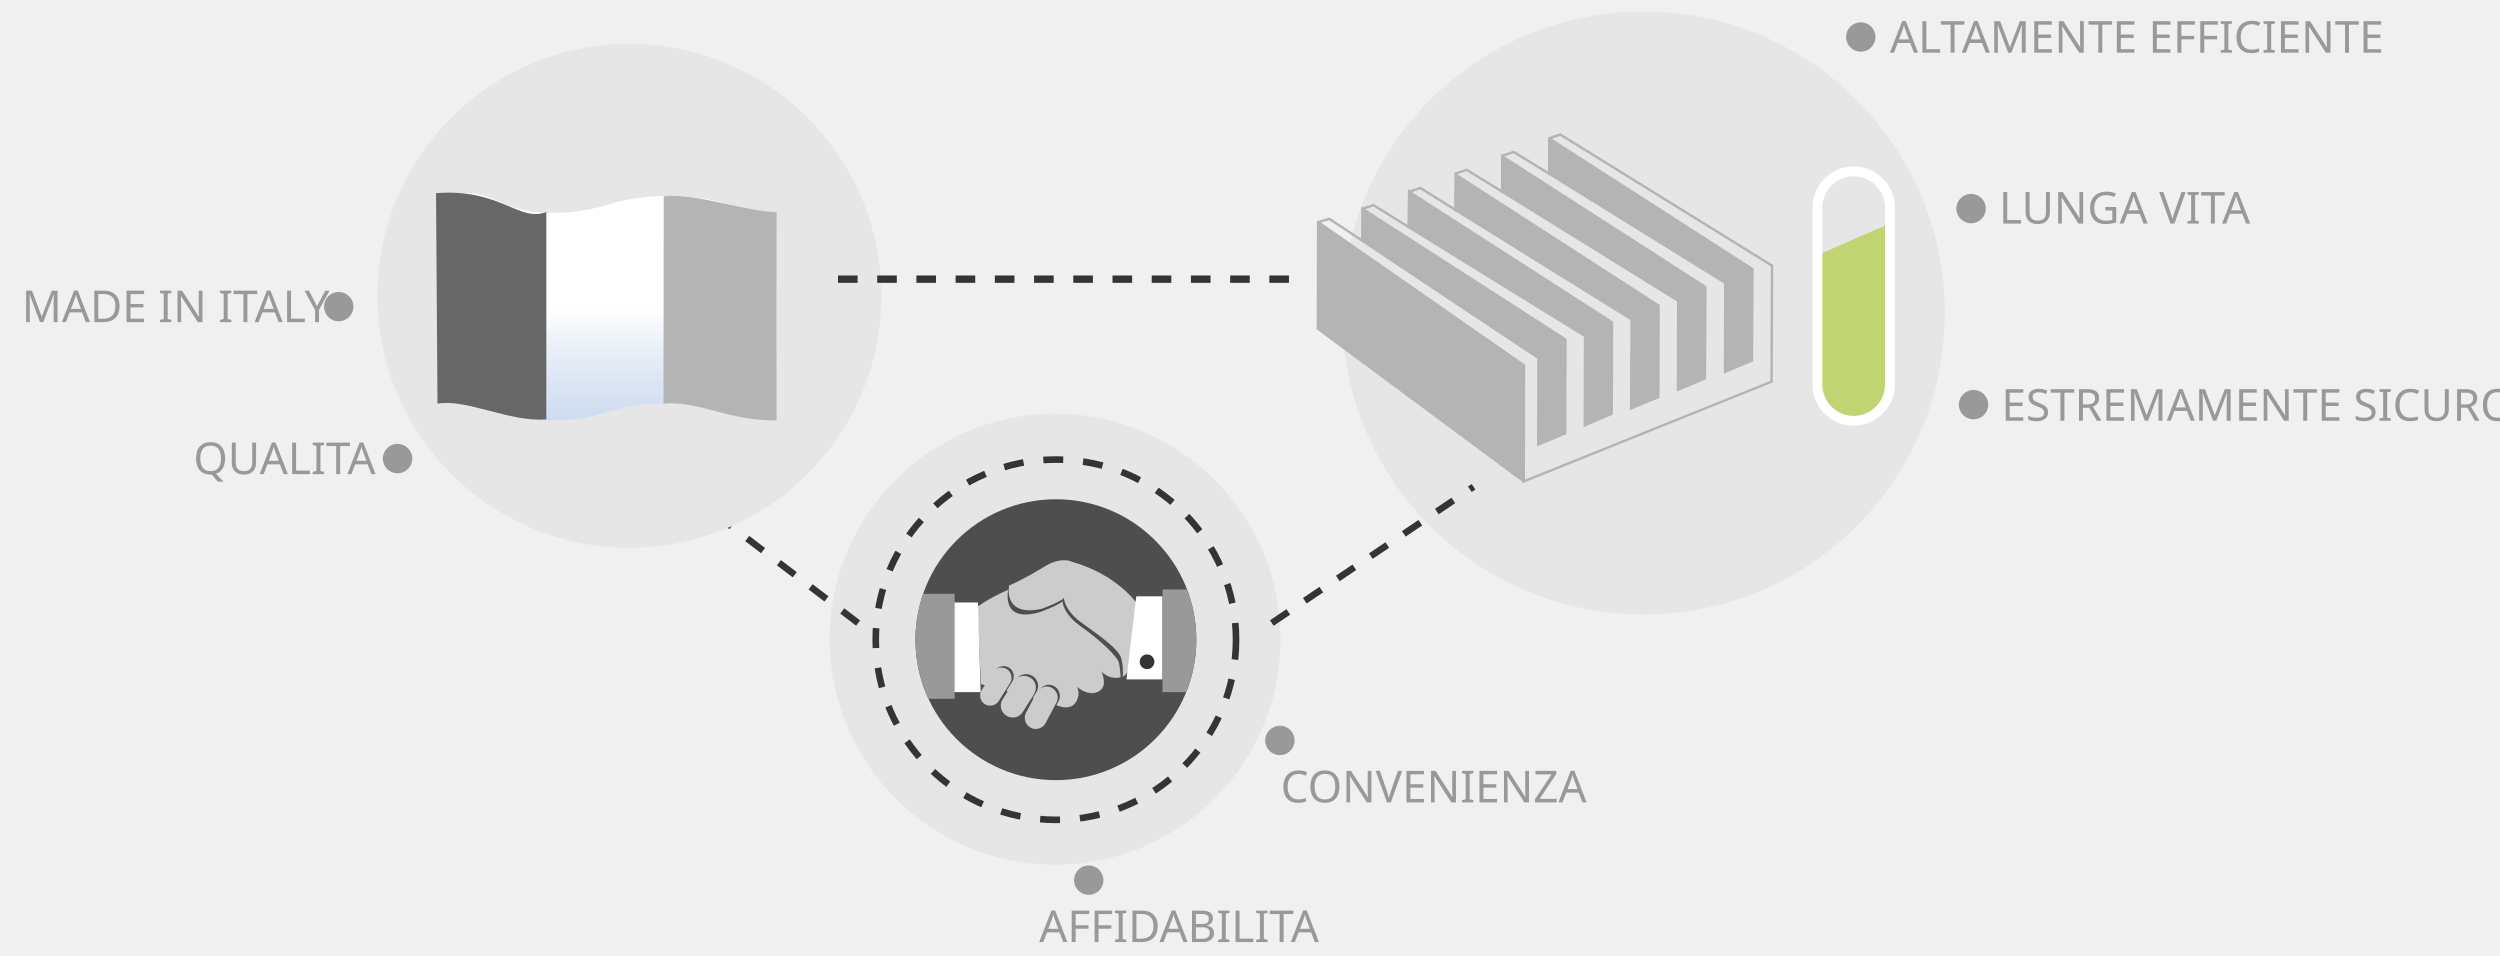
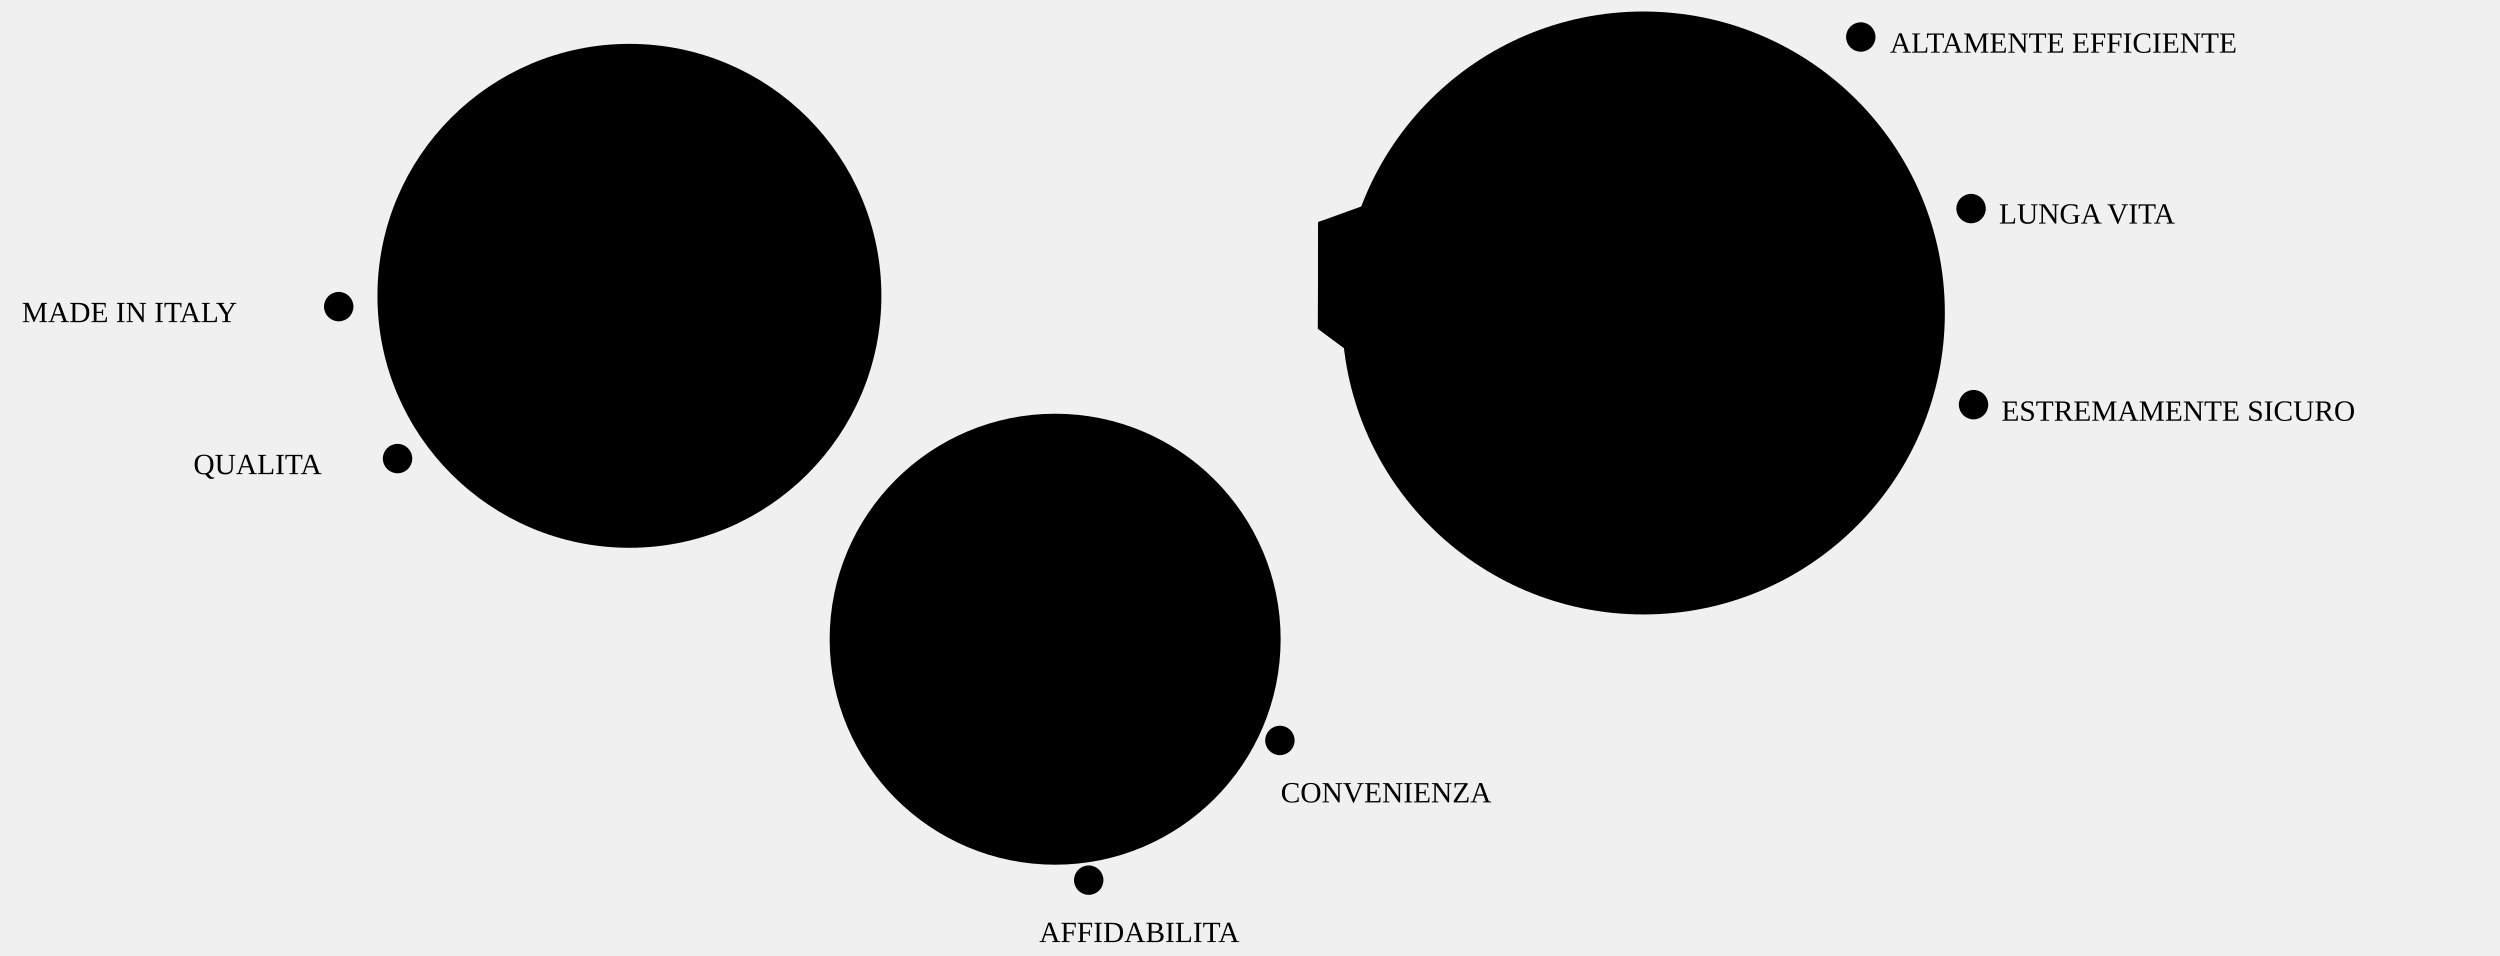
<svg xmlns="http://www.w3.org/2000/svg" xmlns:xlink="http://www.w3.org/1999/xlink" version="1.1" id="Livello_1" x="0px" y="0px" viewBox="0 0 1020 390" style="enable-background:new 0 0 1020 390;" xml:space="preserve">
-   <style type="text/css">
- 	.st0{fill:#E6E6E6;}
- 	.st1{fill:#B4B4B4;}
- 	.st2{fill:none;stroke:#B4B4B4;stroke-miterlimit:10;}
- 	.st3{fill:#4E4E4E;}
- 	.st4{fill:none;stroke:#343434;stroke-width:2.708;stroke-miterlimit:10;stroke-dasharray:8.125;}
- 	.st5{fill:url(#XMLID_86_);}
- 	.st6{fill:#676767;}
- 	.st7{fill:none;stroke:#343434;stroke-width:3;stroke-miterlimit:10;stroke-dasharray:8;}
- 	.st8{clip-path:url(#XMLID_88_);}
- 	.st9{fill:#CDCCCC;}
- 	.st10{fill:none;stroke:#676767;stroke-width:1.837;stroke-miterlimit:10;}
- 	.st11{fill:#FFFFFF;}
- 	.st12{fill:#9A9999;}
- 	.st13{fill:#343434;}
- 	.st14{font-family:'FuturaLT';}
- 	.st15{font-size:18px;}
- 	.st16{opacity:0.66;fill:#AECB36;}
- 	.st17{fill:none;stroke:#FFFFFF;stroke-width:4;stroke-linecap:round;stroke-miterlimit:10;}
- </style>
  <circle id="XMLID_307_" class="st0" cx="430.5" cy="260.8" r="92" />
  <circle id="XMLID_247_" class="st0" cx="670.5" cy="127.7" r="123" />
  <g id="XMLID_371_">
    <g id="XMLID_4_">
      <polygon id="XMLID_11_" class="st1" points="715,109.8 714.8,147.1 703.8,151.7 703.9,115.4 632.1,70.9 632.1,56.5   " />
      <polygon id="XMLID_10_" class="st1" points="695.8,117.1 695.6,154.4 684.6,159 684.7,122.7 612.9,78.2 613.1,63.9   " />
      <polygon id="XMLID_9_" class="st1" points="676.7,124.7 676.6,162 665.5,166.6 665.7,130.3 593.9,85.7 593.9,85.7 594,71.3   " />
      <polygon id="XMLID_8_" class="st1" points="657.7,131.5 657.6,168.8 646.6,173.5 646.7,137.1 574.8,92.7 575,78.3   " />
      <polygon id="XMLID_7_" class="st1" points="638.7,138.5 638.6,176.8 627.6,181.4 627.7,146.1 555.8,98.2 555.8,98.2 555.9,85.2       " />
      <polygon id="XMLID_6_" class="st1" points="621.8,149.1 621.7,196.4 537.7,134.1 537.8,90.6   " />
    </g>
    <g id="XMLID_5_">
      <polyline id="XMLID_73_" class="st2" points="555.8,98.2 555.9,85.2 638.7,138.5 638.6,176.8 627.6,181.4 627.7,146.1 555.8,98.2     542.4,89.3 537.8,90.6 537.7,134.1 621.7,196.4   " />
      <polyline id="XMLID_72_" class="st2" points="574.8,93.2 574.8,92.7 574.9,78.2 575,78.3 657.7,131.5 657.6,168.8 646.6,173.5     646.7,137.1 574.8,92.7 560.4,83.7 555.9,85.2   " />
      <polyline id="XMLID_71_" class="st2" points="593.9,85.7 579.5,76.7 575,78.2 575,78.3 574.8,92.7   " />
      <polyline id="XMLID_70_" class="st2" points="593.9,85.7 594,71.3 676.7,124.7 676.6,162 665.5,166.6 665.7,130.3 593.9,85.7       " />
      <line id="XMLID_17_" class="st2" x1="593.9" y1="86.3" x2="593.9" y2="85.7" />
      <line id="XMLID_16_" class="st2" x1="593.9" y1="85.7" x2="593.9" y2="85.7" />
      <polyline id="XMLID_15_" class="st2" points="632.1,56.5 715,109.8 714.8,147.1 703.8,151.7 703.9,115.4 632.1,70.9 617.6,62     613.1,63.5 613.1,63.9 612.9,78.2 612.9,78.8 612.9,78.2 612.9,63.8 613.1,63.9 695.8,117.1 695.6,154.4 684.6,159 684.7,122.7     612.9,78.2 612.9,78.2 598.4,69.3 593.9,70.8 593.9,85.7   " />
      <line id="XMLID_14_" class="st2" x1="632.1" y1="71.5" x2="632.1" y2="70.9" />
      <line id="XMLID_13_" class="st2" x1="632.1" y1="70.9" x2="632.1" y2="56.5" />
      <polyline id="XMLID_12_" class="st2" points="537.8,90.6 621.8,149.1 621.7,196.4 722.8,155.7 723,108.4 636.6,54.9 632.1,56.4     632.1,56.5   " />
    </g>
  </g>
  <circle id="XMLID_282_" class="st3" cx="430.8" cy="261" r="57.3" />
  <circle id="XMLID_281_" class="st4" cx="430.8" cy="261" r="73.5" />
  <line id="XMLID_280_" class="st4" x1="350.1" y1="254.2" x2="262.6" y2="187.5" />
  <line id="XMLID_279_" class="st4" x1="518.9" y1="254.2" x2="601.2" y2="198.6" />
  <circle id="XMLID_306_" class="st0" cx="256.8" cy="120.7" r="102.8" />
  <g id="XMLID_272_">
    <g id="XMLID_1_">
      <linearGradient id="XMLID_86_" gradientUnits="userSpaceOnUse" x1="247.643" y1="125.113" x2="247.643" y2="263.577">
        <stop offset="0" style="stop-color:#FFFFFF" />
        <stop offset="0.155" style="stop-color:#E4ECF7" />
        <stop offset="0.342" style="stop-color:#CCDAF0" />
        <stop offset="0.538" style="stop-color:#BBCEEB" />
        <stop offset="0.749" style="stop-color:#B0C6E8" />
        <stop offset="1" style="stop-color:#ADC4E7" />
      </linearGradient>
      <path id="XMLID_3_" class="st5" d="M316.9,86.5l0,85c-23,0-23.1-6.8-46.1-6.8c-23,0-23.1,6.8-46.1,6.8c-23,0-23.1-6.8-46.2-6.8V80    c24-5.1,23.2,6.8,46.2,6.8c23,0,23.2-6.4,46.2-6.8C295.7,79.6,298.6,86.5,316.9,86.5z" />
    </g>
    <g id="XMLID_2_">
	</g>
  </g>
  <path id="XMLID_271_" class="st1" d="M316.8,171.5c-19.6,0.3-32.3-8.3-46.1-6.8l0.1-84.6c13.3-1.5,33.6,6.4,46.1,6.4L316.8,171.5z" />
  <path id="XMLID_270_" class="st6" d="M222.8,171.1c-14.7,1.2-33-8.6-44.3-6.4l-0.6-85.9c26.4-2,33.7,12,45,7.7V171.1z" />
  <line id="XMLID_269_" class="st7" x1="341.9" y1="113.9" x2="526.9" y2="113.9" />
  <g id="XMLID_250_">
    <defs>
      <circle id="XMLID_251_" cx="430.8" cy="261" r="57.3" />
    </defs>
    <clipPath id="XMLID_88_">
      <use xlink:href="#XMLID_251_" style="overflow:visible;" />
    </clipPath>
    <g id="handshake_2_1_" class="st8">
      <path id="XMLID_268_" class="st9" d="M398.8,247.5c0,0,7.5-5.3,15.8-8.1c8.3-2.8,33.1,2.6,33.1,2.6s18.4,32.1,9.6,34.3    c-8.8,2.2-12.1-9.7-12.1-9.7s8.8,11.6,3.5,15.2c-5.3,3.7-12.1-4-12.1-4s5.3,2.4,2.8,7.9s-9.4,1.5-9.4,1.5l-29.8-8.1L398.8,247.5z" />
      <g id="XMLID_266_">
        <path id="XMLID_267_" class="st3" d="M411.7,238.9c0,0-4.8,15.9,12.7,10.8c0,0,7.7-2.8,9.1-4.4c0,0,0,5,7.5,10.3     c9.3,6.6,14.6,12.4,15.3,14.2c0.8,2.1,0.9,6.6,0.9,6.6c1.5-0.7,1.5-0.6,2-1.5c0.6-0.9,3.3-27.7,3.3-27.7s-7.5-11.6-25.9-16.7     c0,0-4.3-2.5-11.9,2.4C417,237.8,411.7,238.9,411.7,238.9z" />
      </g>
      <g id="XMLID_258_">
        <path id="XMLID_265_" class="st9" d="M411.7,238.9c0,0-2.7,13,13.3,9.5c0,0,7.7-2.8,9.1-4.4c0,0,0,5,7.5,10.3     c9.3,6.6,14.7,10.8,15.8,14.1c1,3.3,0.7,7.6,0.7,7.6c1.6-0.5,2.3-2.7,2.3-2.7l3.3-27.3c0,0-8.1-11.7-26.4-16.8     c0,0-4.3-2.5-11.9,2.4C417.5,236.5,411.7,238.9,411.7,238.9z" />
        <path id="XMLID_264_" class="st3" d="M402.7,286.7L402.7,286.7c1.9,1.2,4.5,0.6,5.7-1.3l4.6-7.3c1.2-1.9,0.6-4.5-1.3-5.7l0,0     c-1.9-1.2-4.5-0.6-5.7,1.3l-4.6,7.3C400.2,282.8,400.8,285.4,402.7,286.7z" />
        <path id="XMLID_263_" class="st3" d="M411.5,291.3L411.5,291.3c2.3,1.4,5.3,0.8,6.7-1.5l4.6-7.3c1.4-2.3,0.8-5.3-1.5-6.7l0,0     c-2.3-1.4-5.3-0.8-6.7,1.5l-4.6,7.3C408.6,286.9,409.2,289.9,411.5,291.3z" />
        <path id="XMLID_262_" class="st3" d="M421.4,296.2L421.4,296.2c2.2,1.2,4.9,0.3,6.1-1.9l4.4-8.3c1.2-2.2,0.3-4.9-1.9-6.1l0,0     c-2.2-1.2-4.9-0.3-6.1,1.9l-4.4,8.3C418.4,292.3,419.2,295.1,421.4,296.2z" />
        <path id="XMLID_261_" class="st9" d="M401.8,287.3L401.8,287.3c1.9,1.2,4.5,0.6,5.7-1.3l4.6-7.3c1.2-1.9,0.6-4.5-1.3-5.7l0,0     c-1.9-1.2-4.5-0.6-5.7,1.3l-4.6,7.3C399.3,283.5,399.9,286.1,401.8,287.3z" />
        <path id="XMLID_260_" class="st9" d="M410.6,292L410.6,292c2.3,1.4,5.3,0.8,6.7-1.5l4.6-7.3c1.4-2.3,0.8-5.3-1.5-6.7l0,0     c-2.3-1.4-5.3-0.8-6.7,1.5l-4.6,7.3C407.6,287.5,408.3,290.6,410.6,292z" />
        <path id="XMLID_259_" class="st9" d="M420.5,296.9L420.5,296.9c2.2,1.2,4.9,0.3,6.1-1.9l4.4-8.3c1.2-2.2,0.3-4.9-1.9-6.1l0,0     c-2.2-1.2-4.9-0.3-6.1,1.9l-4.4,8.3C417.5,293,418.3,295.7,420.5,296.9z" />
      </g>
      <path id="XMLID_257_" class="st10" d="M424.9,248.3" />
      <polygon id="XMLID_256_" class="st11" points="388.7,245.8 399,245.8 400.1,282.4 388.7,282.4   " />
      <rect id="XMLID_255_" x="370.1" y="242.3" class="st12" width="19.4" height="42.8" />
      <polygon id="XMLID_254_" class="st11" points="463.6,243.3 459.6,277.2 474.3,277.2 474.3,243.3   " />
      <rect id="XMLID_253_" x="474.3" y="240.5" class="st12" width="15.8" height="41.9" />
      <circle id="XMLID_252_" class="st13" cx="468" cy="270" r="3" />
    </g>
  </g>
  <g id="XMLID_304_">
    <text id="XMLID_130_" transform="matrix(1 0 0 1 522.5263 327.3743)" class="st12 st14 st15">CONVENIENZA</text>
  </g>
  <g id="XMLID_243_">
    <path id="efficienza" class="st16" d="M756.3,171.7L756.3,171.7c-8.1,0-14.8-6.6-14.8-14.8v-52.8l29.5-12.9v65.7   C771.1,165,764.4,171.7,756.3,171.7z" />
    <path id="XMLID_239_" class="st17" d="M756.3,171.7L756.3,171.7c-8.1,0-14.8-6.6-14.8-14.8V84.7c0-8.1,6.6-14.8,14.8-14.8l0,0   c8.1,0,14.8,6.6,14.8,14.8v72.2C771.1,165,764.4,171.7,756.3,171.7z" />
  </g>
  <g id="XMLID_858_">
    <text id="XMLID_305_" transform="matrix(1 0 0 1 771.0832 21.5)" class="st12 st14 st15">ALTAMENTE EFFICIENTE</text>
    <circle id="XMLID_791_" class="st12" cx="759.2" cy="15.1" r="6" />
  </g>
  <g id="XMLID_857_">
    <text id="XMLID_651_" transform="matrix(1 0 0 1 815.5792 91.2281)" class="st12 st14 st15">LUNGA VITA</text>
    <circle id="XMLID_792_" class="st12" cx="804.2" cy="85.1" r="6" />
  </g>
  <g id="XMLID_856_">
    <text id="XMLID_654_" transform="matrix(1 0 0 1 816.5788 171.6562)" class="st12 st14 st15">ESTREMAMENTE SICURO</text>
    <circle id="XMLID_793_" class="st12" cx="805.2" cy="165.1" r="6" />
  </g>
  <g id="XMLID_854_">
    <g id="XMLID_303_">
      <text id="XMLID_131_" transform="matrix(1 0 0 1 8.9073 131.442)" class="st12 st14 st15">MADE IN ITALY</text>
    </g>
    <circle id="XMLID_794_" class="st12" cx="138.2" cy="125.1" r="6" />
  </g>
  <g id="XMLID_855_">
    <g id="XMLID_796_">
      <text id="XMLID_132_" transform="matrix(1 0 0 1 78.9056 193.442)" class="st12 st14 st15">QUALITA</text>
    </g>
    <circle id="XMLID_795_" class="st12" cx="162.2" cy="187.1" r="6" />
  </g>
  <circle id="XMLID_797_" class="st12" cx="522.2" cy="302.1" r="6" />
  <g id="XMLID_799_">
    <text id="XMLID_133_" transform="matrix(1 0 0 1 424 384.3746)" class="st12 st14 st15">AFFIDABILITA</text>
  </g>
  <circle id="XMLID_798_" class="st12" cx="444.2" cy="359.1" r="6" />
</svg>
